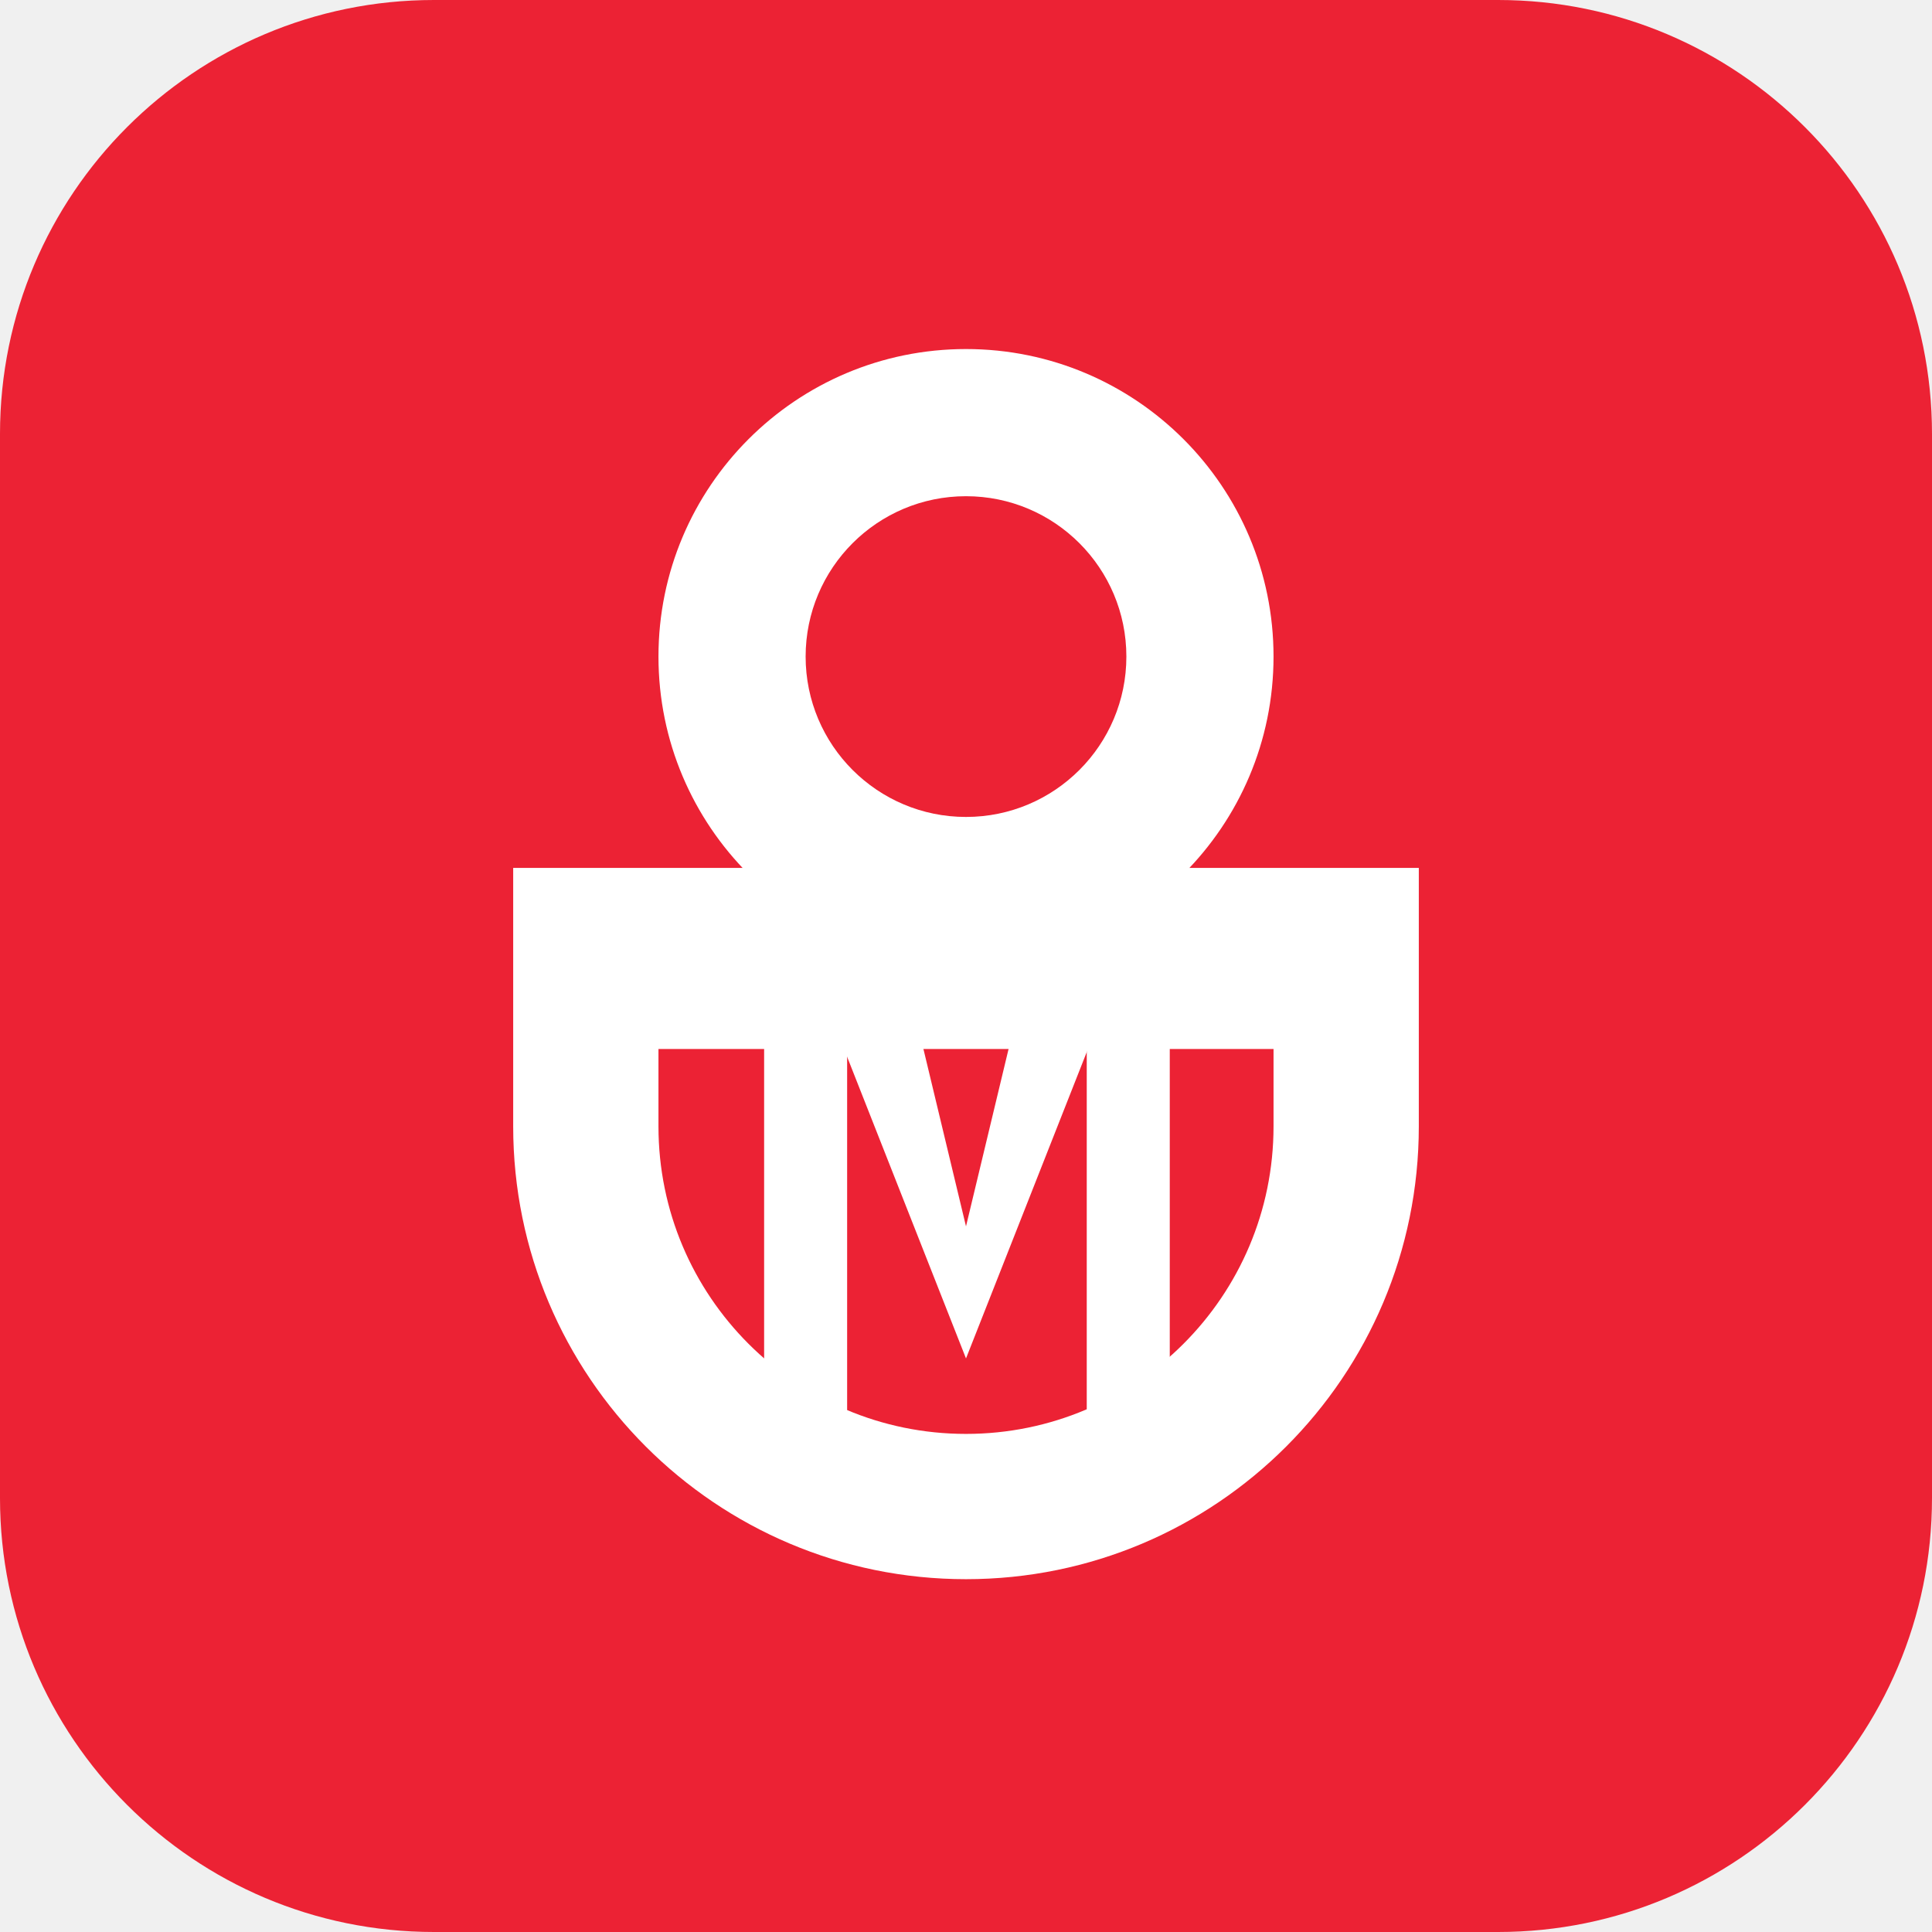
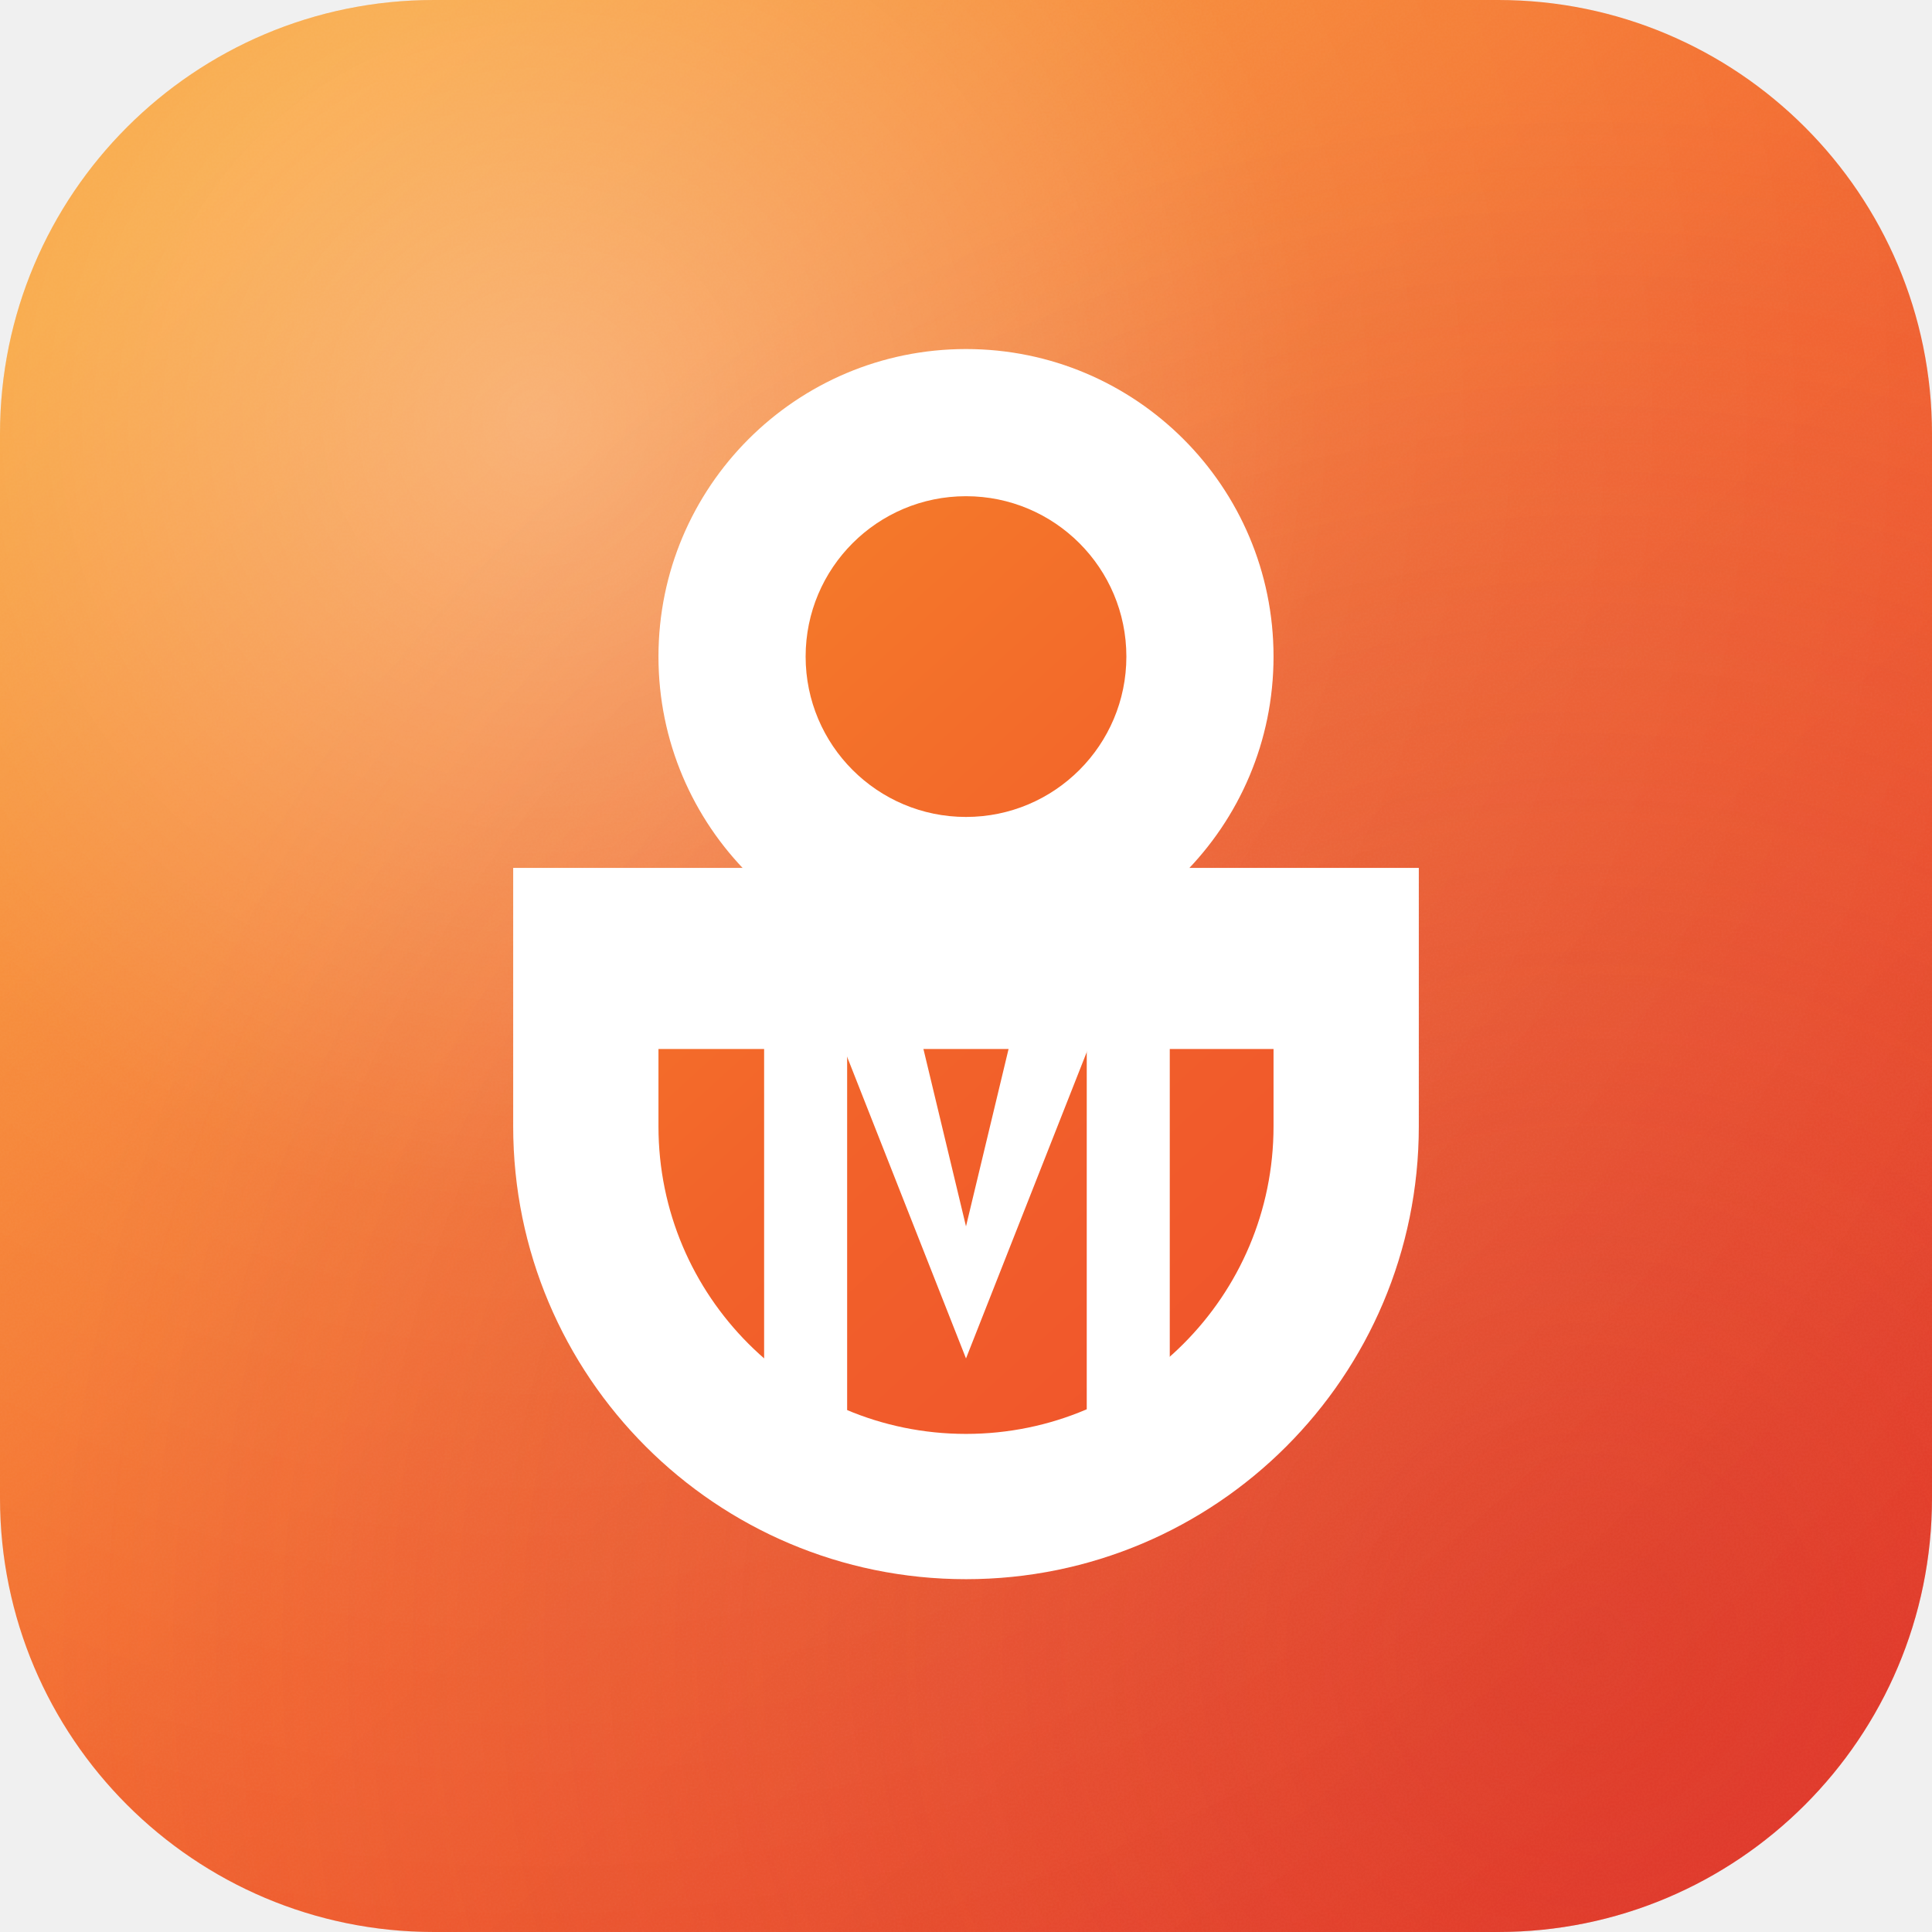
<svg xmlns="http://www.w3.org/2000/svg" width="1024" height="1024" viewBox="0 0 1024 1024">
-   <g id="app-icon">
-     <rect x="0" y="0" width="1024" height="1024" rx="230" ry="230" fill="#EC2234" />
+   <defs>
+     <linearGradient id="bg" x1="120" y1="80" x2="940" y2="980" gradientUnits="userSpaceOnUse">
+       <stop offset="0" stop-color="#F89B2A" />
+       <stop offset="0.5" stop-color="#F2622A" />
+       <stop offset="1" stop-color="#ED3F2E" />
+     </linearGradient>
+     <radialGradient id="sheen" cx="0.28" cy="0.22" r="0.9">
+       <stop offset="0" stop-color="#FFFFFF" stop-opacity="0.35" />
+       <stop offset="0.45" stop-color="#FFFFFF" stop-opacity="0.08" />
+       <stop offset="1" stop-color="#FFFFFF" stop-opacity="0" />
+     </radialGradient>
+     <radialGradient id="shade" cx="0.82" cy="0.85" r="0.8">
+       <stop offset="0" stop-color="#B5231C" stop-opacity="0.28" />
+       <stop offset="1" stop-color="#B5231C" stop-opacity="0" />
+     </radialGradient>
+     <filter id="grain" x="0" y="0" width="100%" height="100%">
+       <feTurbulence type="fractalNoise" baseFrequency="0.9" numOctaves="2" seed="7" stitchTiles="stitch" result="n" />
+       <feColorMatrix in="n" type="matrix" values="0 0 0 0 1  0 0 0 0 1  0 0 0 0 1  0 0 0 0.6 0" />
+     </filter>
+     <clipPath id="card">
+       <rect x="0" y="0" width="1024" height="1024" rx="230" ry="230" />
+     </clipPath>
+   </defs>
+   <g id="app-icon" clip-path="url(#card)">
+     <rect x="0" y="0" width="1024" height="1024" fill="url(#bg)" />
+     <rect x="0" y="0" width="1024" height="1024" fill="url(#shade)" />
+     <rect x="0" y="0" width="1024" height="1024" fill="url(#sheen)" />
+     <rect x="0" y="0" width="1024" height="1024" filter="url(#grain)" opacity="0.06" />
  </g>
  <g id="emblem">
    <path id="body-shield" d="M272 460 L752 460 L752 597 A240 240 0 0 1 272 597 Z" fill="#FFFFFF" />
-     <path id="body-cavity" d="M349 556 L675 556 L675 597 A163 163 0 0 1 349 597 Z" fill="#EC2234" />
+     <path id="body-cavity" d="M349 556 L675 556 L675 597 A163 163 0 0 1 349 597 Z" fill="url(#bg)" />
    <circle id="head-ring" cx="512" cy="348" r="163" fill="#FFFFFF" />
-     <circle id="head-hole" cx="512" cy="348" r="85" fill="#EC2234" />
+     <circle id="head-hole" cx="512" cy="348" r="85" fill="url(#bg)" />
    <g id="letter-M" fill="#FFFFFF">
      <rect id="M-left-leg" x="405" y="550" width="44" height="210" />
      <rect id="M-right-leg" x="576" y="550" width="44" height="210" />
      <path id="M-chevron" d="M445 550 L488 550 L512 650 L536 550 L579 550 L512 720 Z" />
    </g>
  </g>
</svg>
